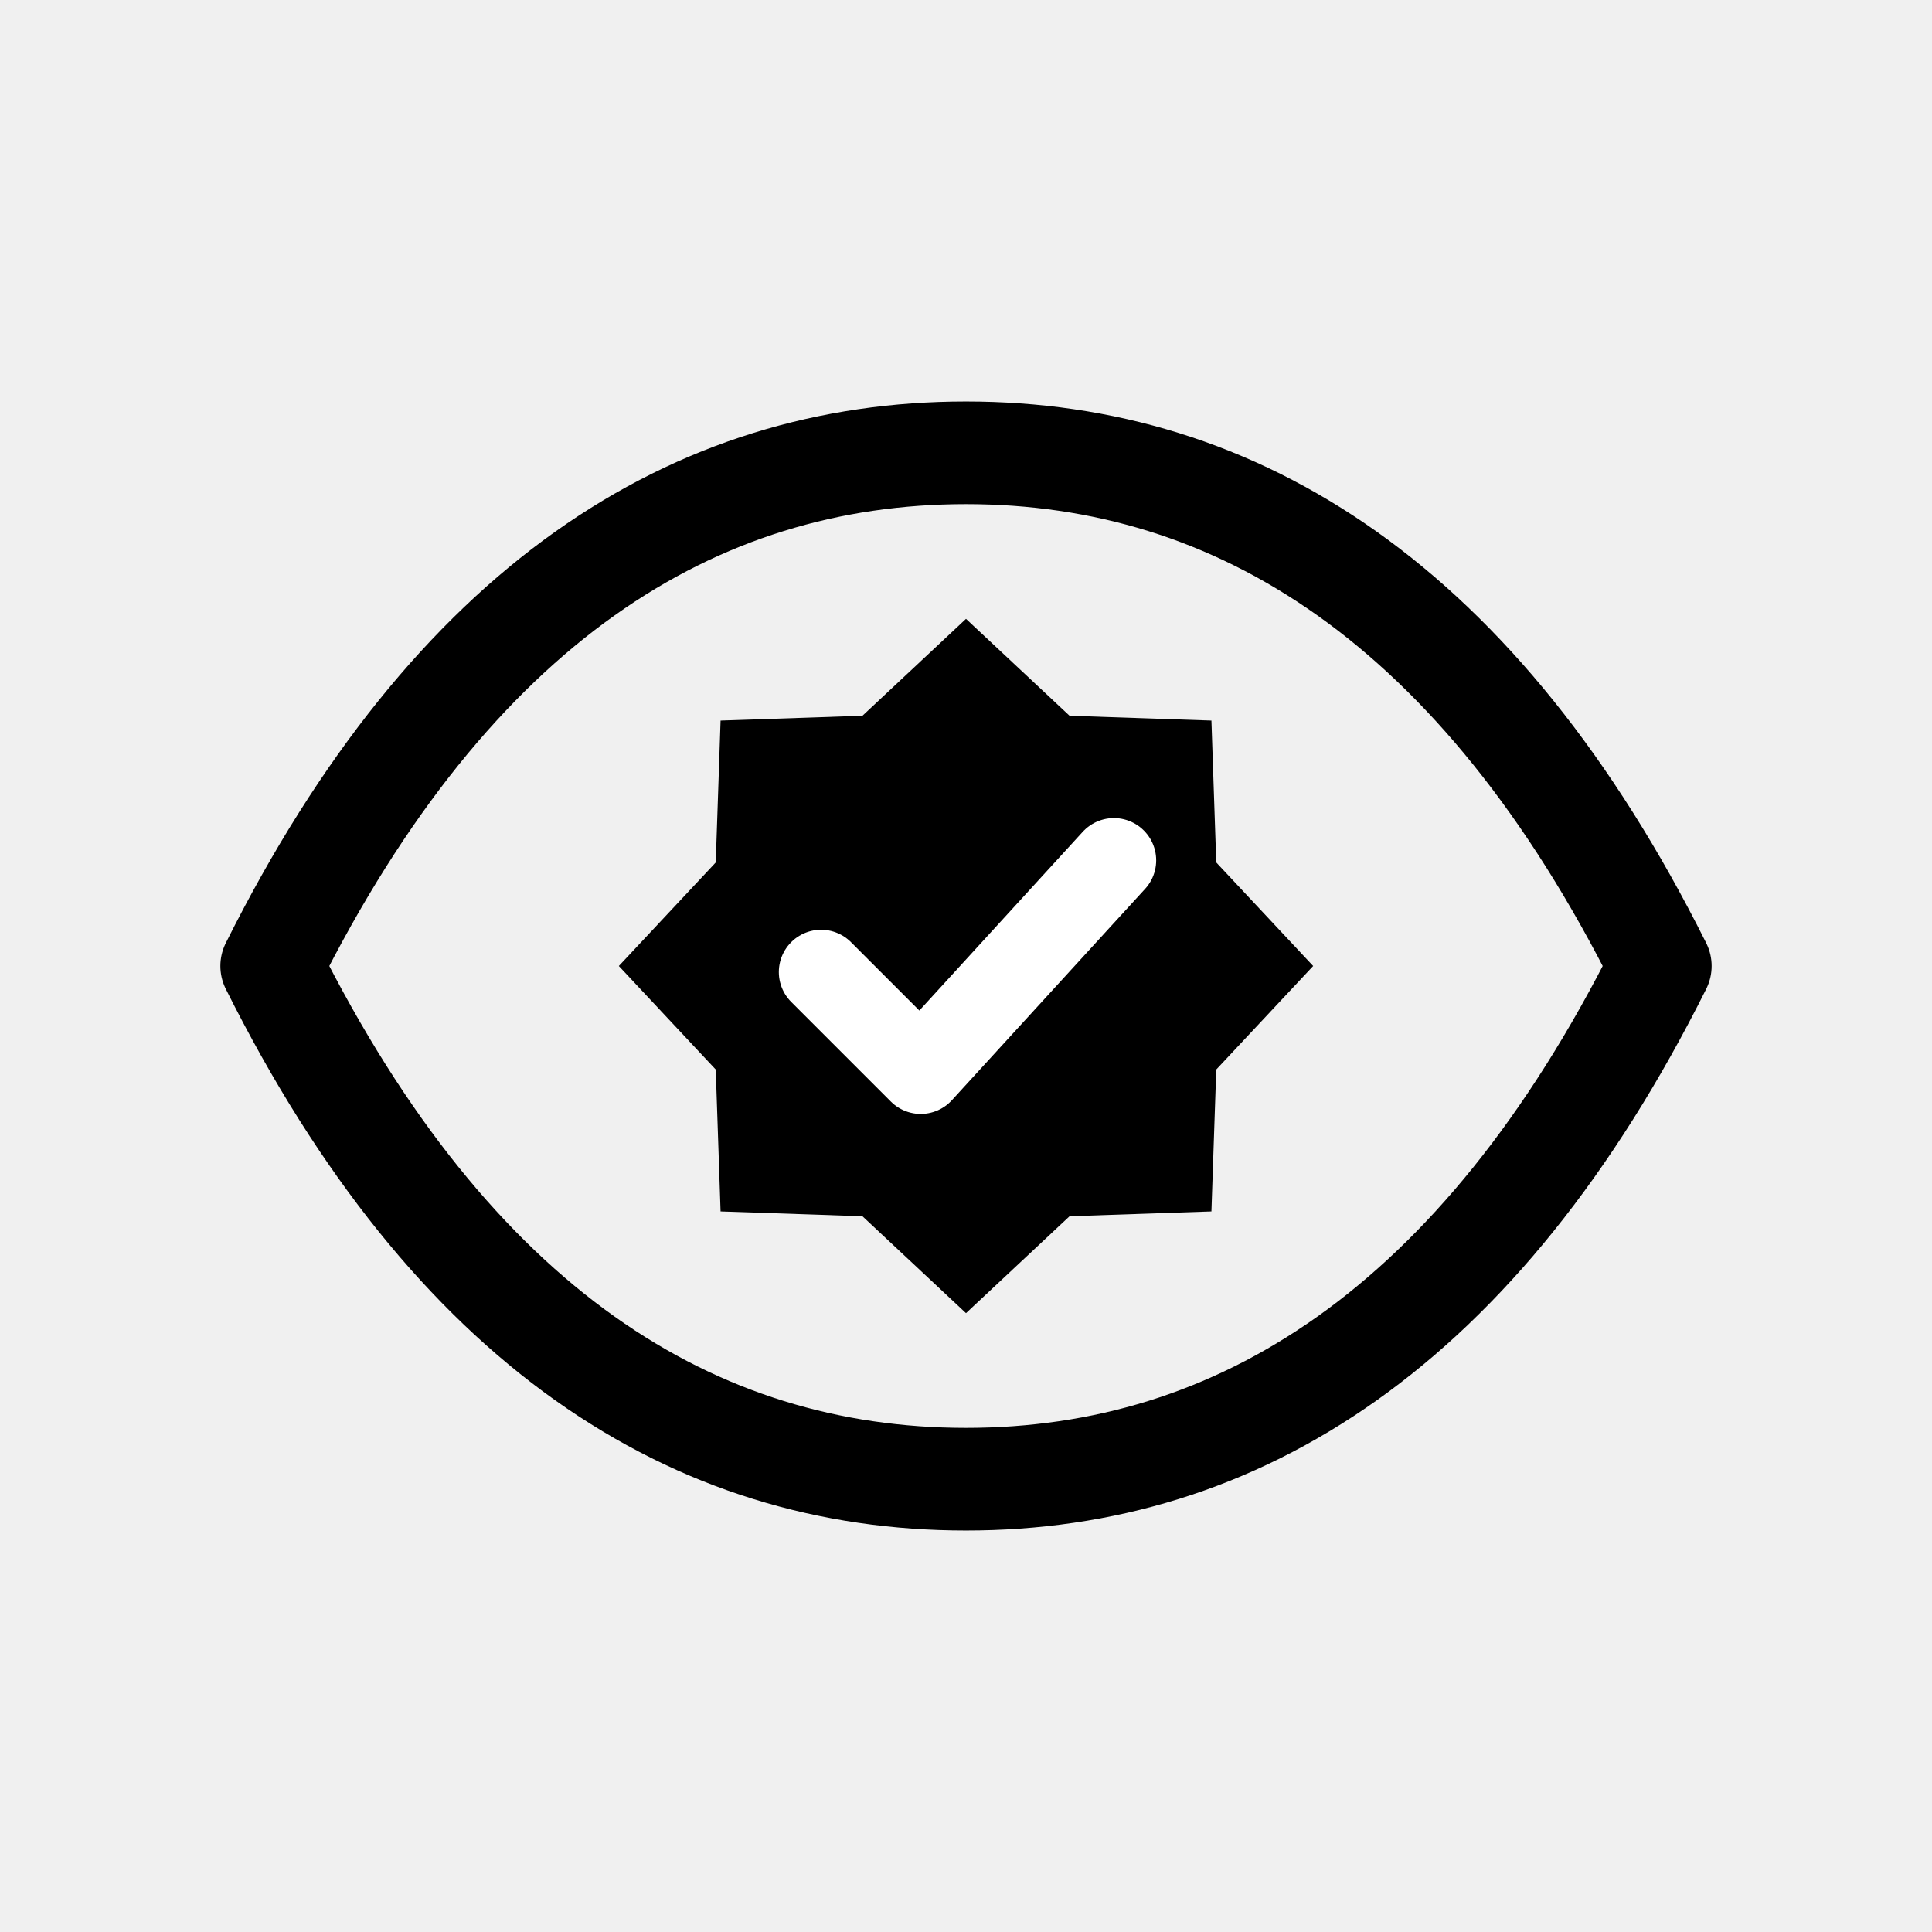
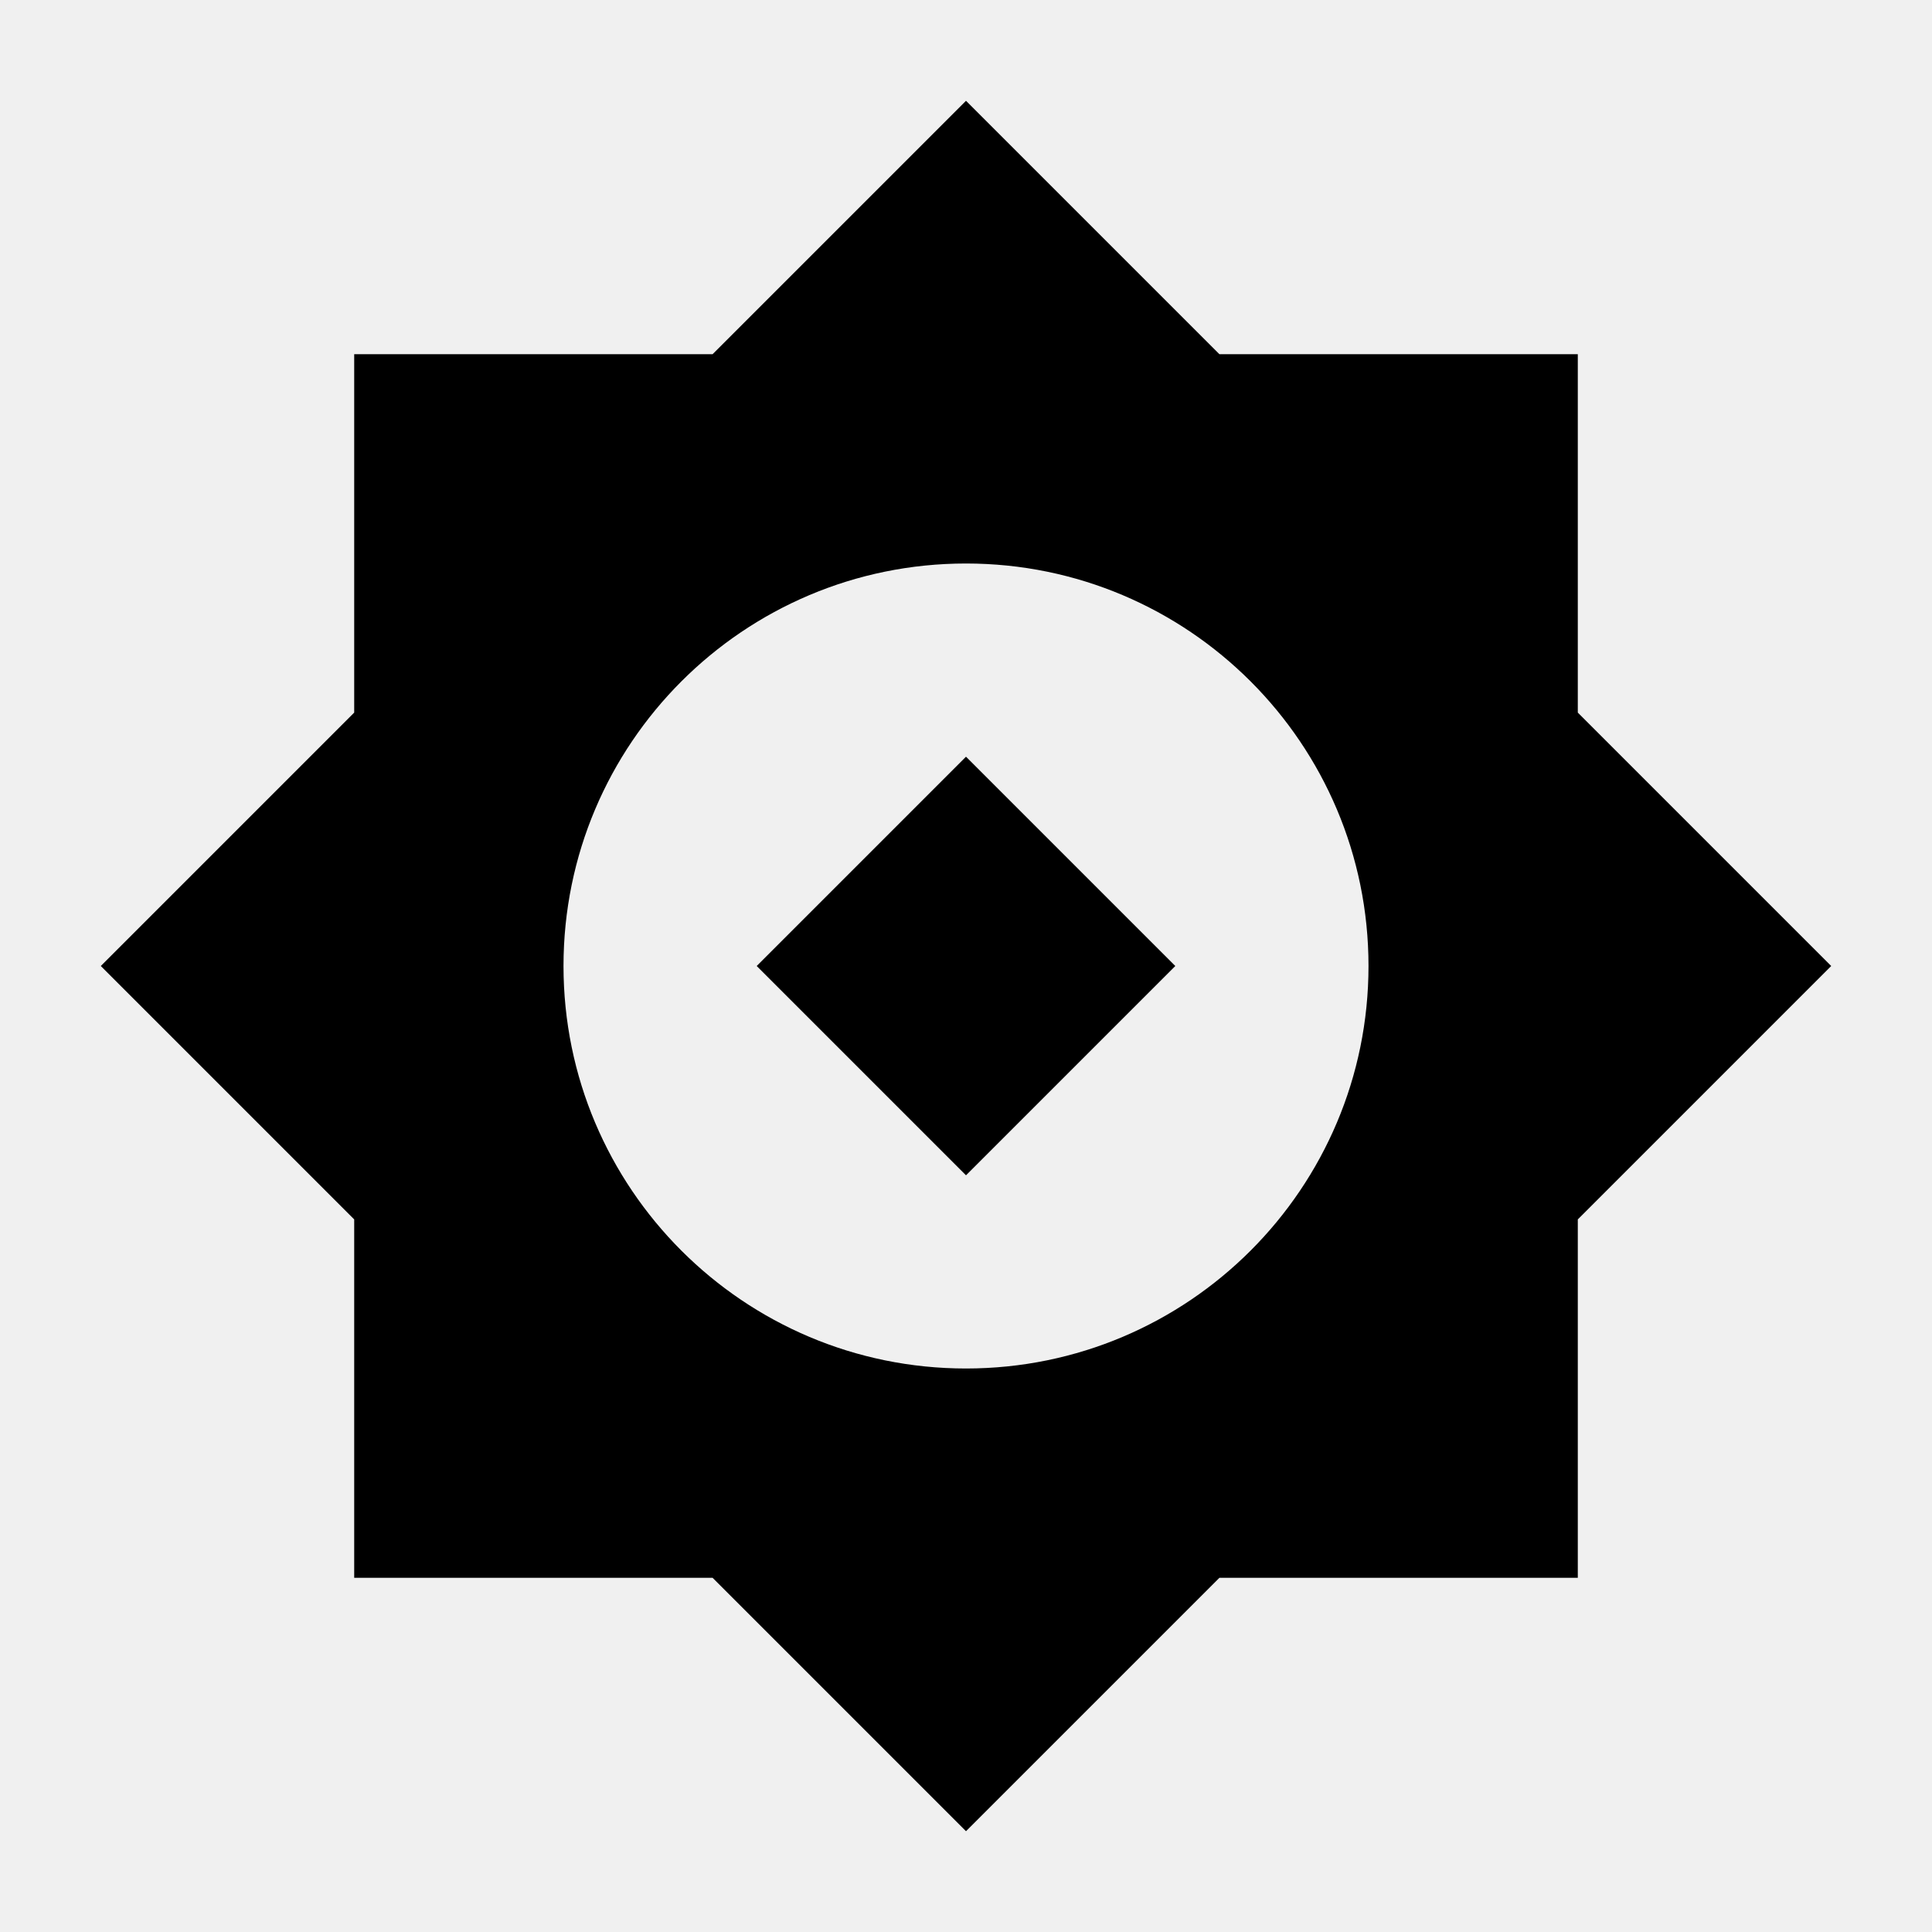
- <svg xmlns="http://www.w3.org/2000/svg" aria-label="بصيرة" viewBox="0 0 64 64">
-   <path fill="none" stroke="currentColor" stroke-linejoin="round" stroke-width="3.4" d="M9 32c6-12 14-17 23-17s17 5 23 17c-6 12-14 17-23 17S15 44 9 32z" />
-   <path fill="currentColor" d="m32 20.5 3.43 3.21 4.7.16.16 4.7L43.5 32l-3.21 3.43-.16 4.7-4.7.16L32 43.5l-3.43-3.21-4.7-.16-.16-4.7L20.5 32l3.21-3.43.16-4.7 4.7-.16Z" />
-   <path fill="none" stroke="#fff" stroke-linecap="round" stroke-linejoin="round" stroke-width="2.8" d="m27.2 32.2 3.3 3.3 6.4-7" />
+ <svg xmlns="http://www.w3.org/2000/svg" viewBox="0 0 24 24" role="img" aria-label="بصيرة">
+   <path d="M12.000 1.252 L15.148 4.400 L19.600 4.400 L19.600 8.852 L22.748 12.000 L19.600 15.148 L19.600 19.600 L15.148 19.600 L12.000 22.748 L8.852 19.600 L4.400 19.600 L4.400 15.148 L1.252 12.000 L4.400 8.852 L4.400 4.400 L8.852 4.400Z M7 12a5 5 0 1 0 10 0a5 5 0 1 0 -10 0Z" fill="#000" fill-rule="evenodd" />
+   <path d="M12 9.4 14.6 12 12 14.6 9.4 12Z" fill="#000" />
</svg>
